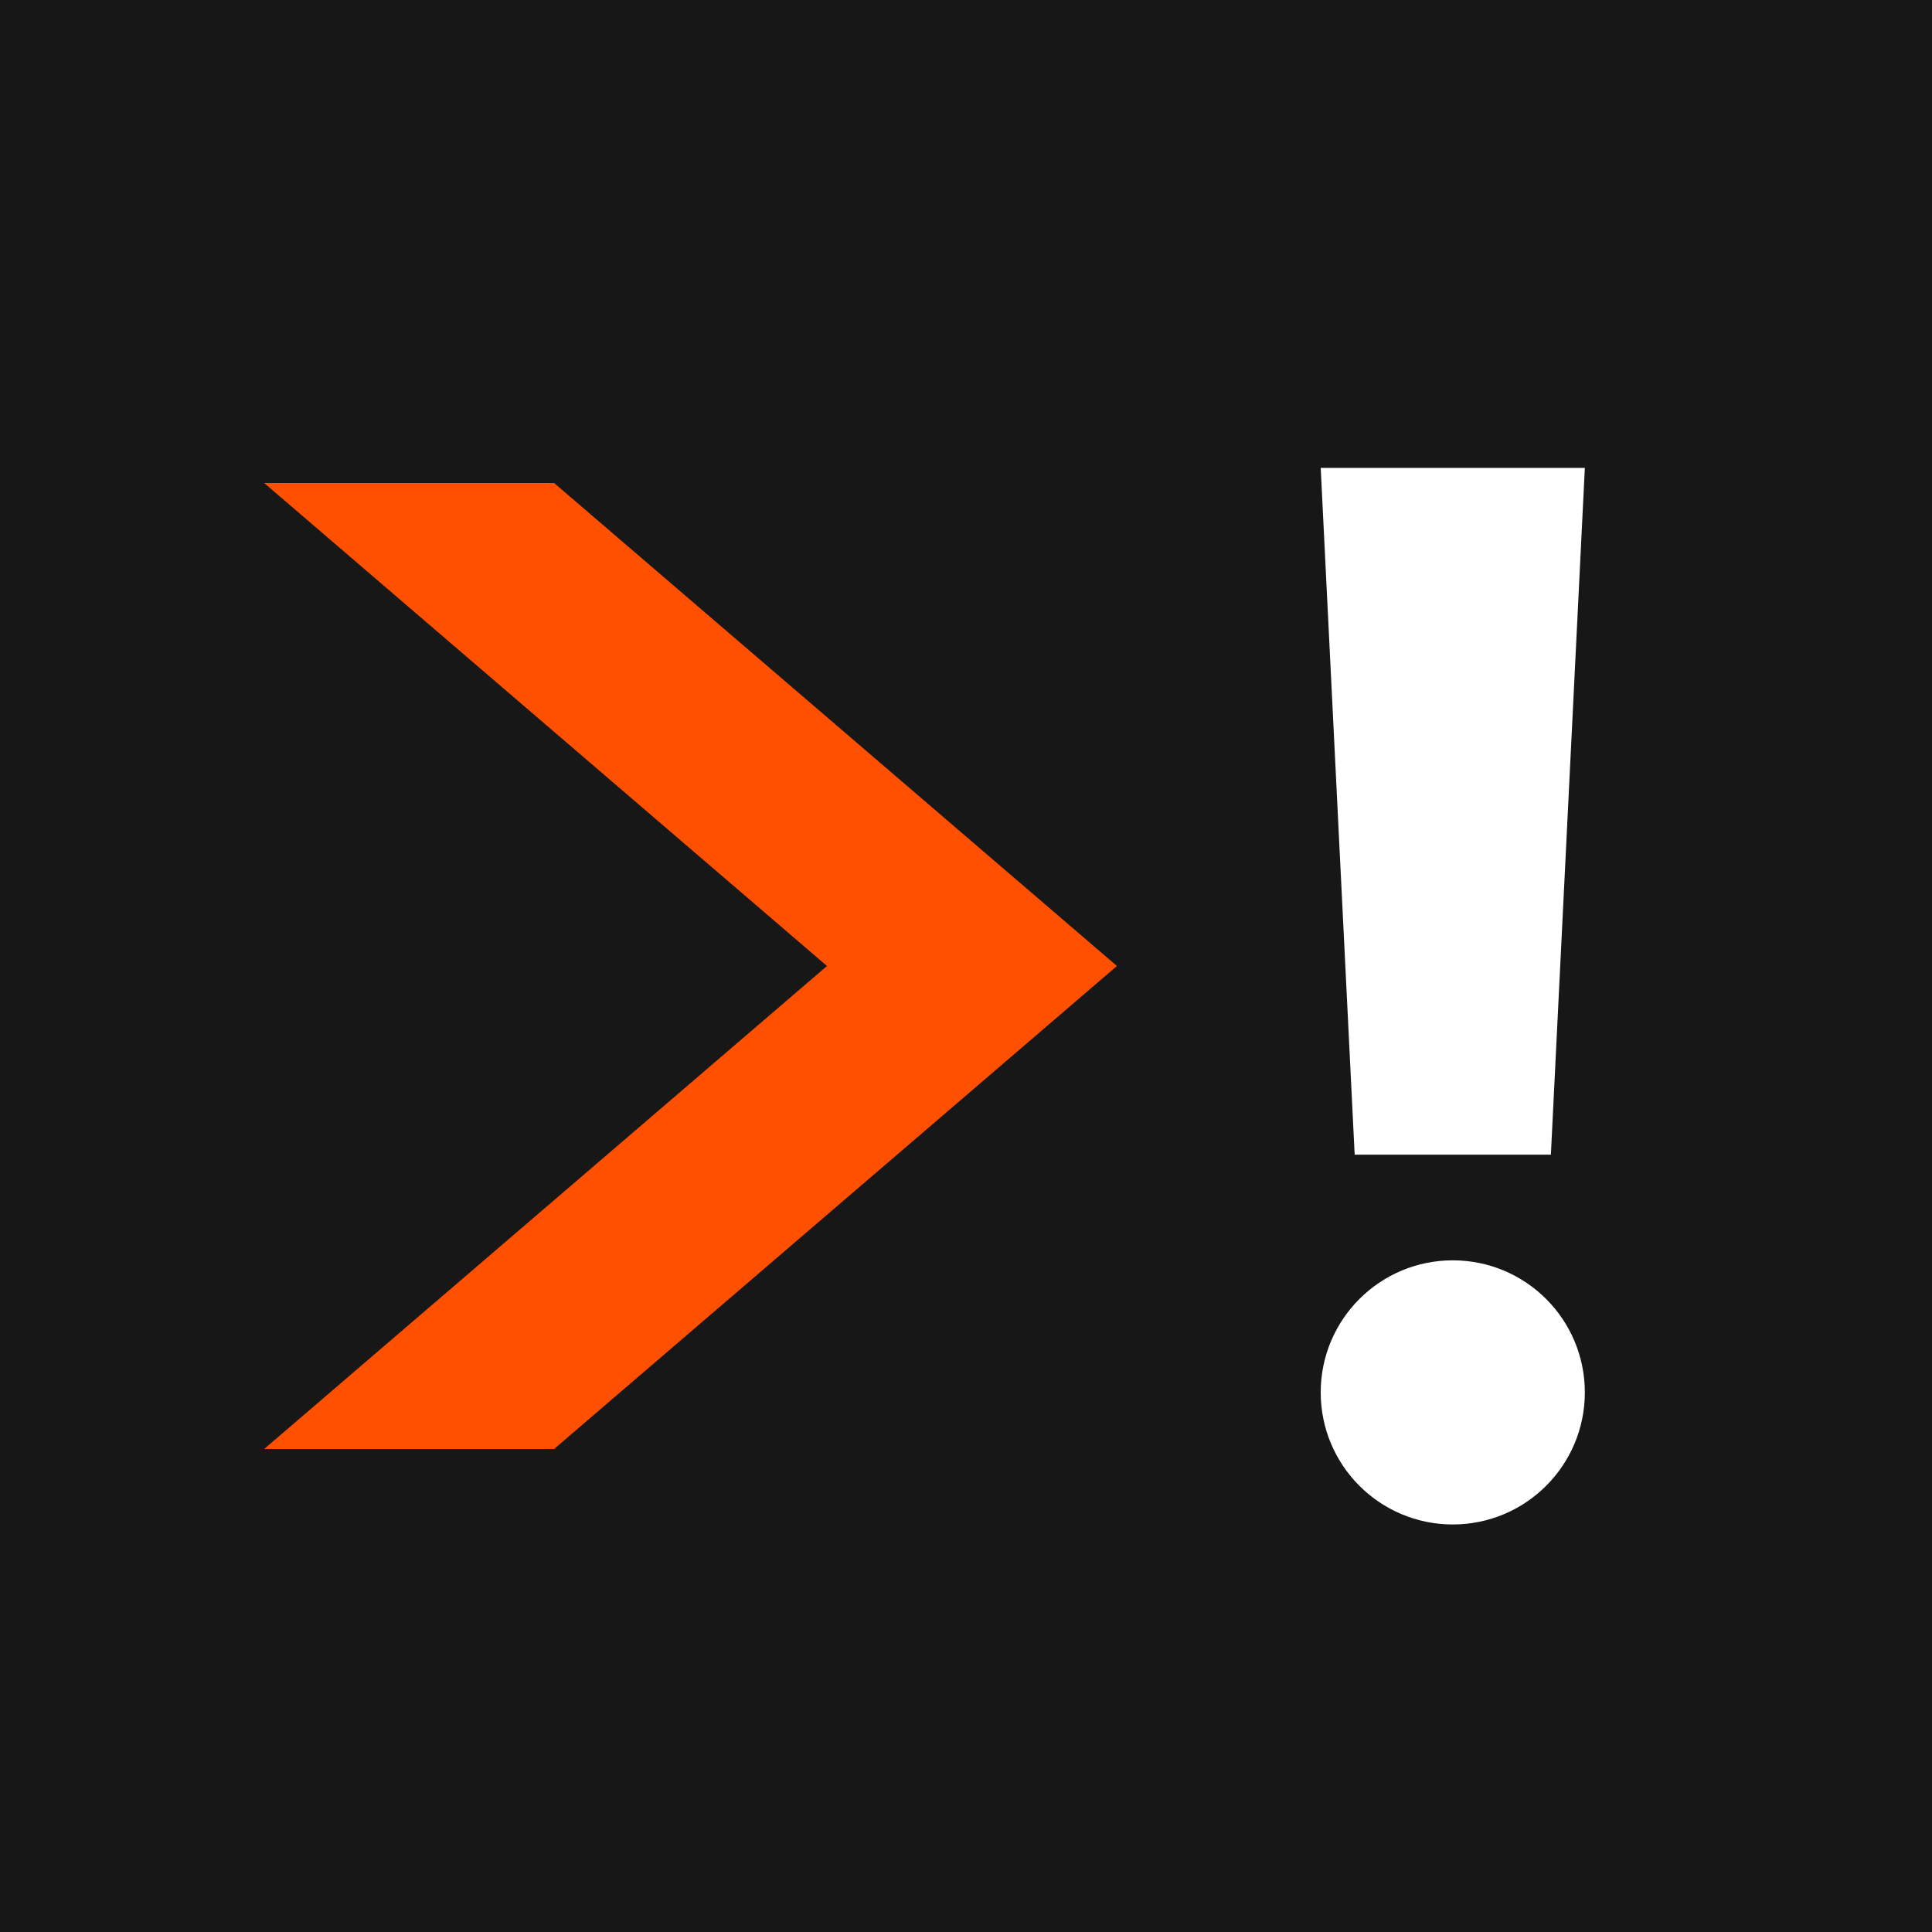
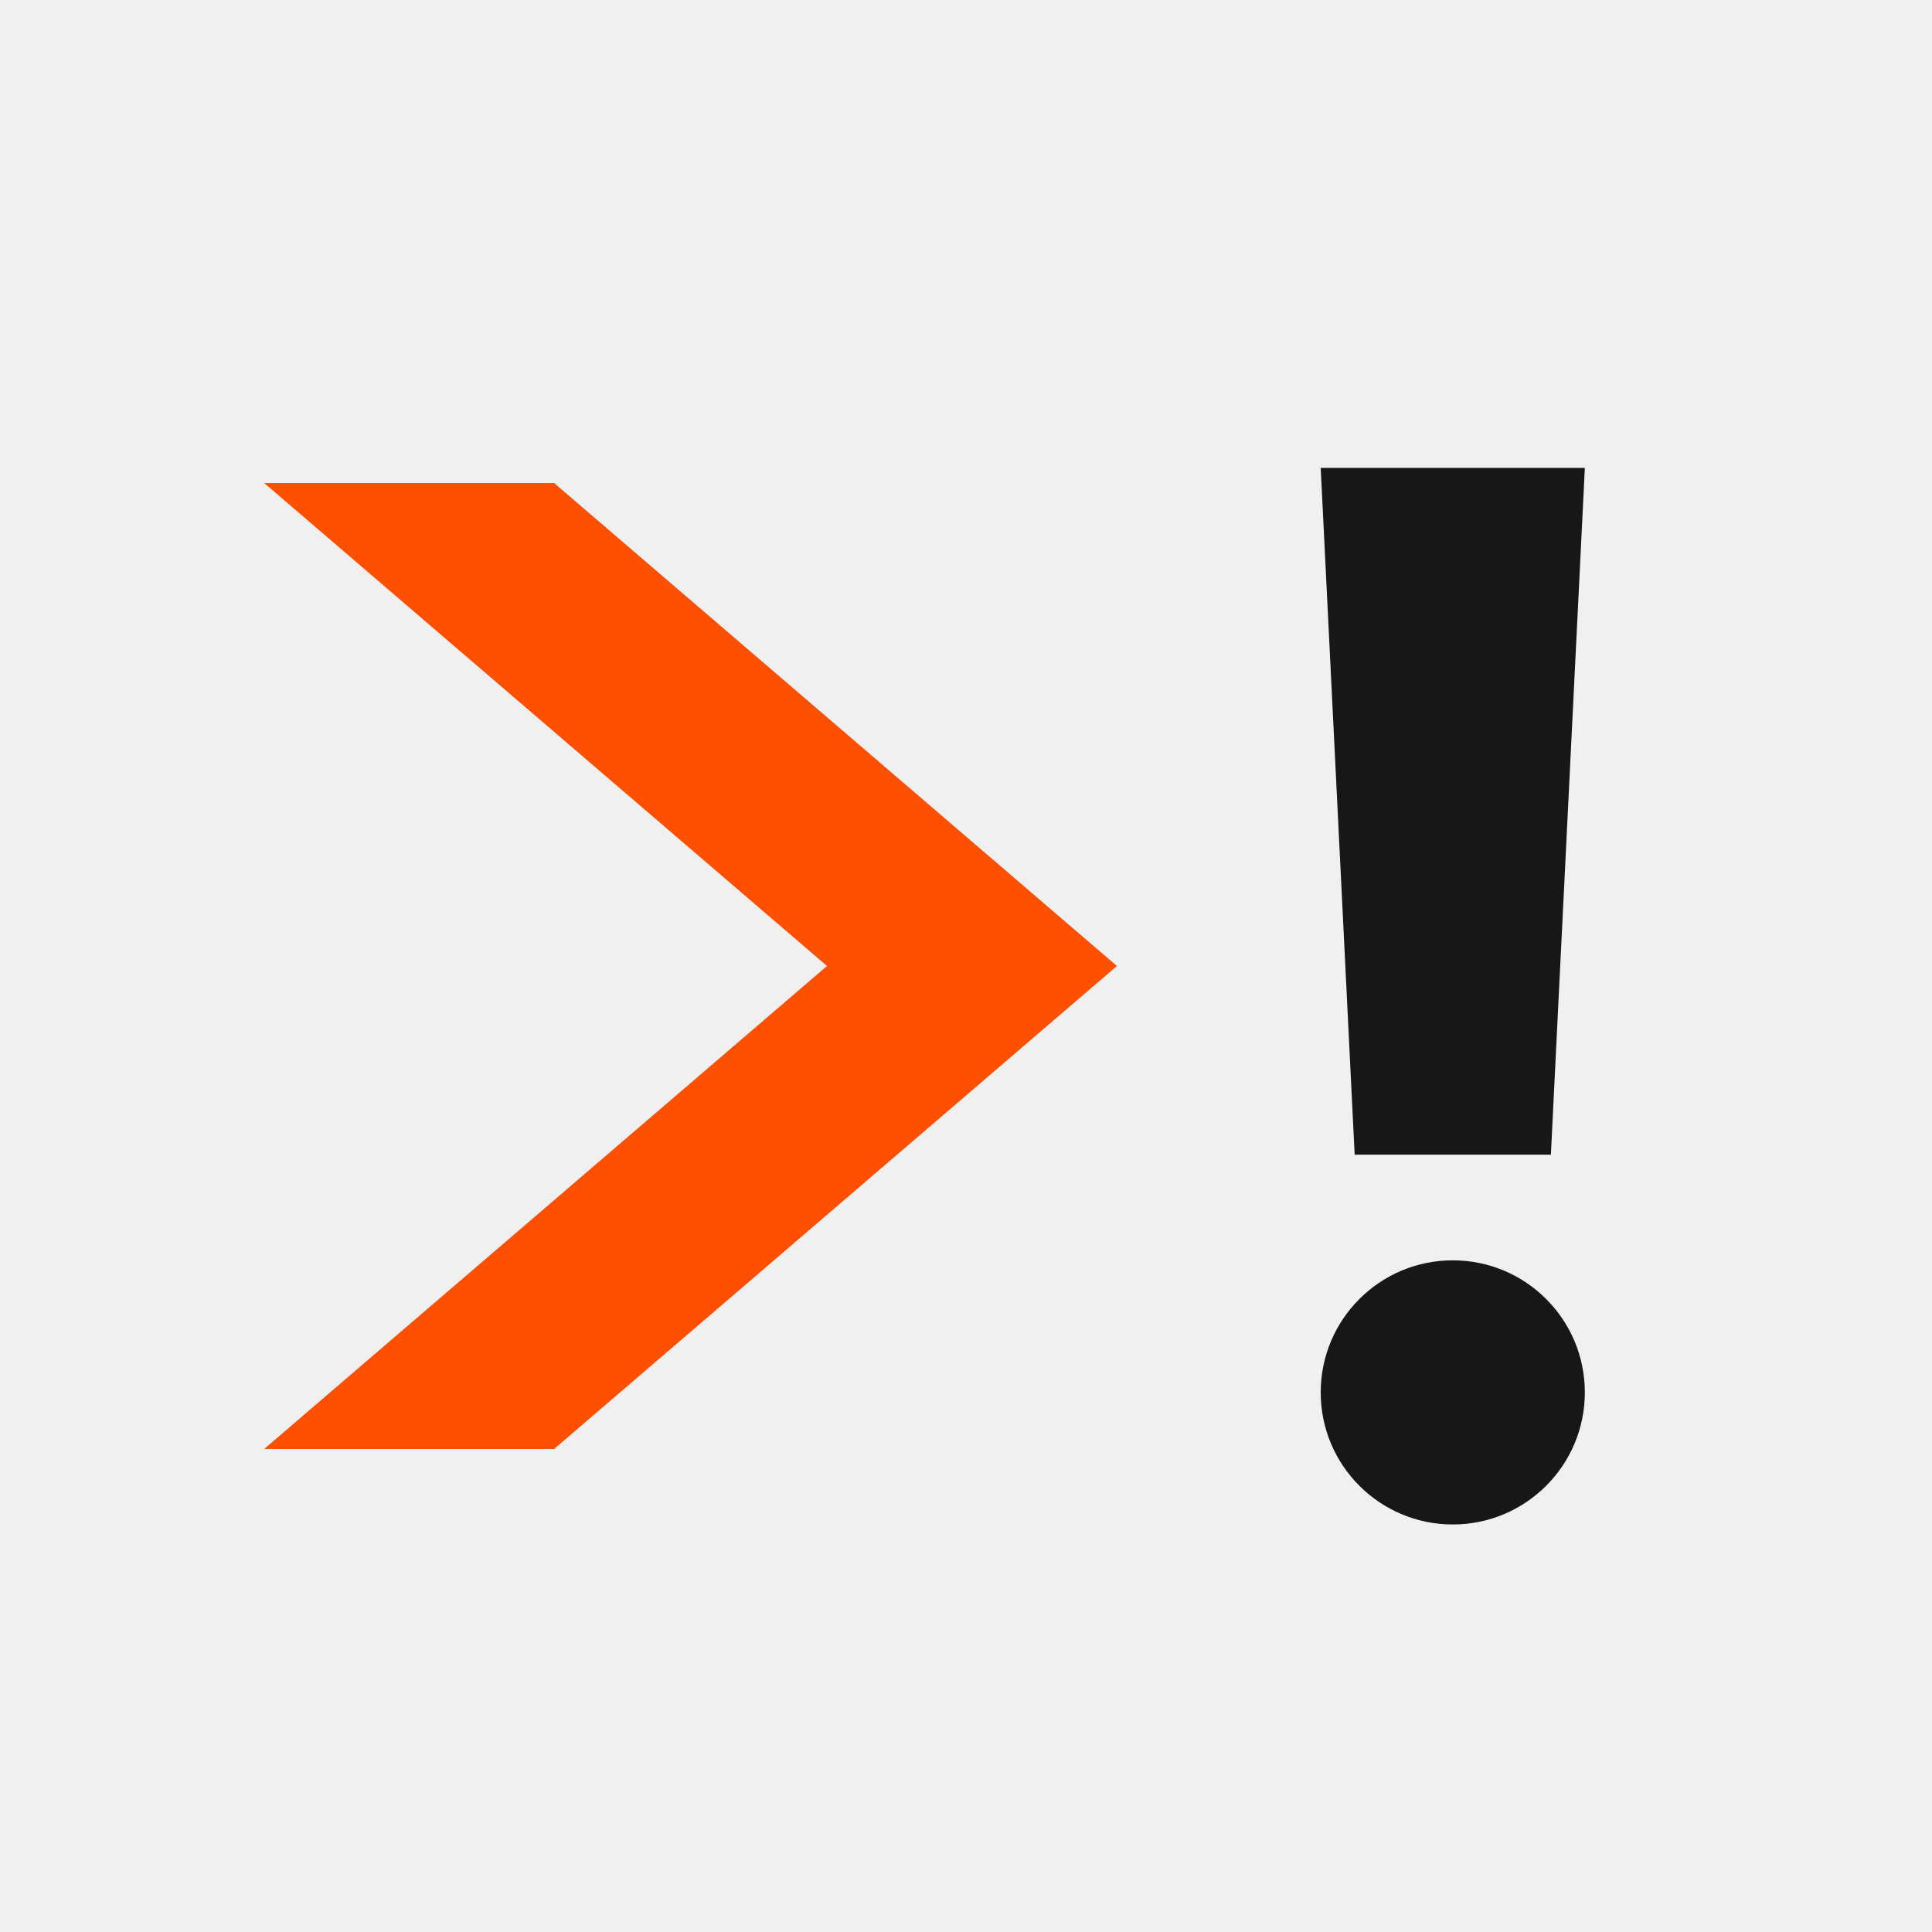
<svg xmlns="http://www.w3.org/2000/svg" width="512" height="512" viewBox="0 0 512 512" role="img" aria-labelledby="title desc">
-   <rect width="512" height="512" fill="#171717" />
  <polygon points="70.00,128.00 146.84,128.00 296.00,256.00 146.84,384.00 70.00,384.00 219.16,256.00" fill="#FF4F00" />
-   <path d="M350 124H420L411 306H359Z" fill="#FFFFFF" />
-   <circle cx="385" cy="369" r="35" fill="#FFFFFF" />
+   <path d="M350 124H420L411 306H359Z" fill="#171717" />
+   <circle cx="385" cy="369" r="35" fill="#171717" />
</svg>
